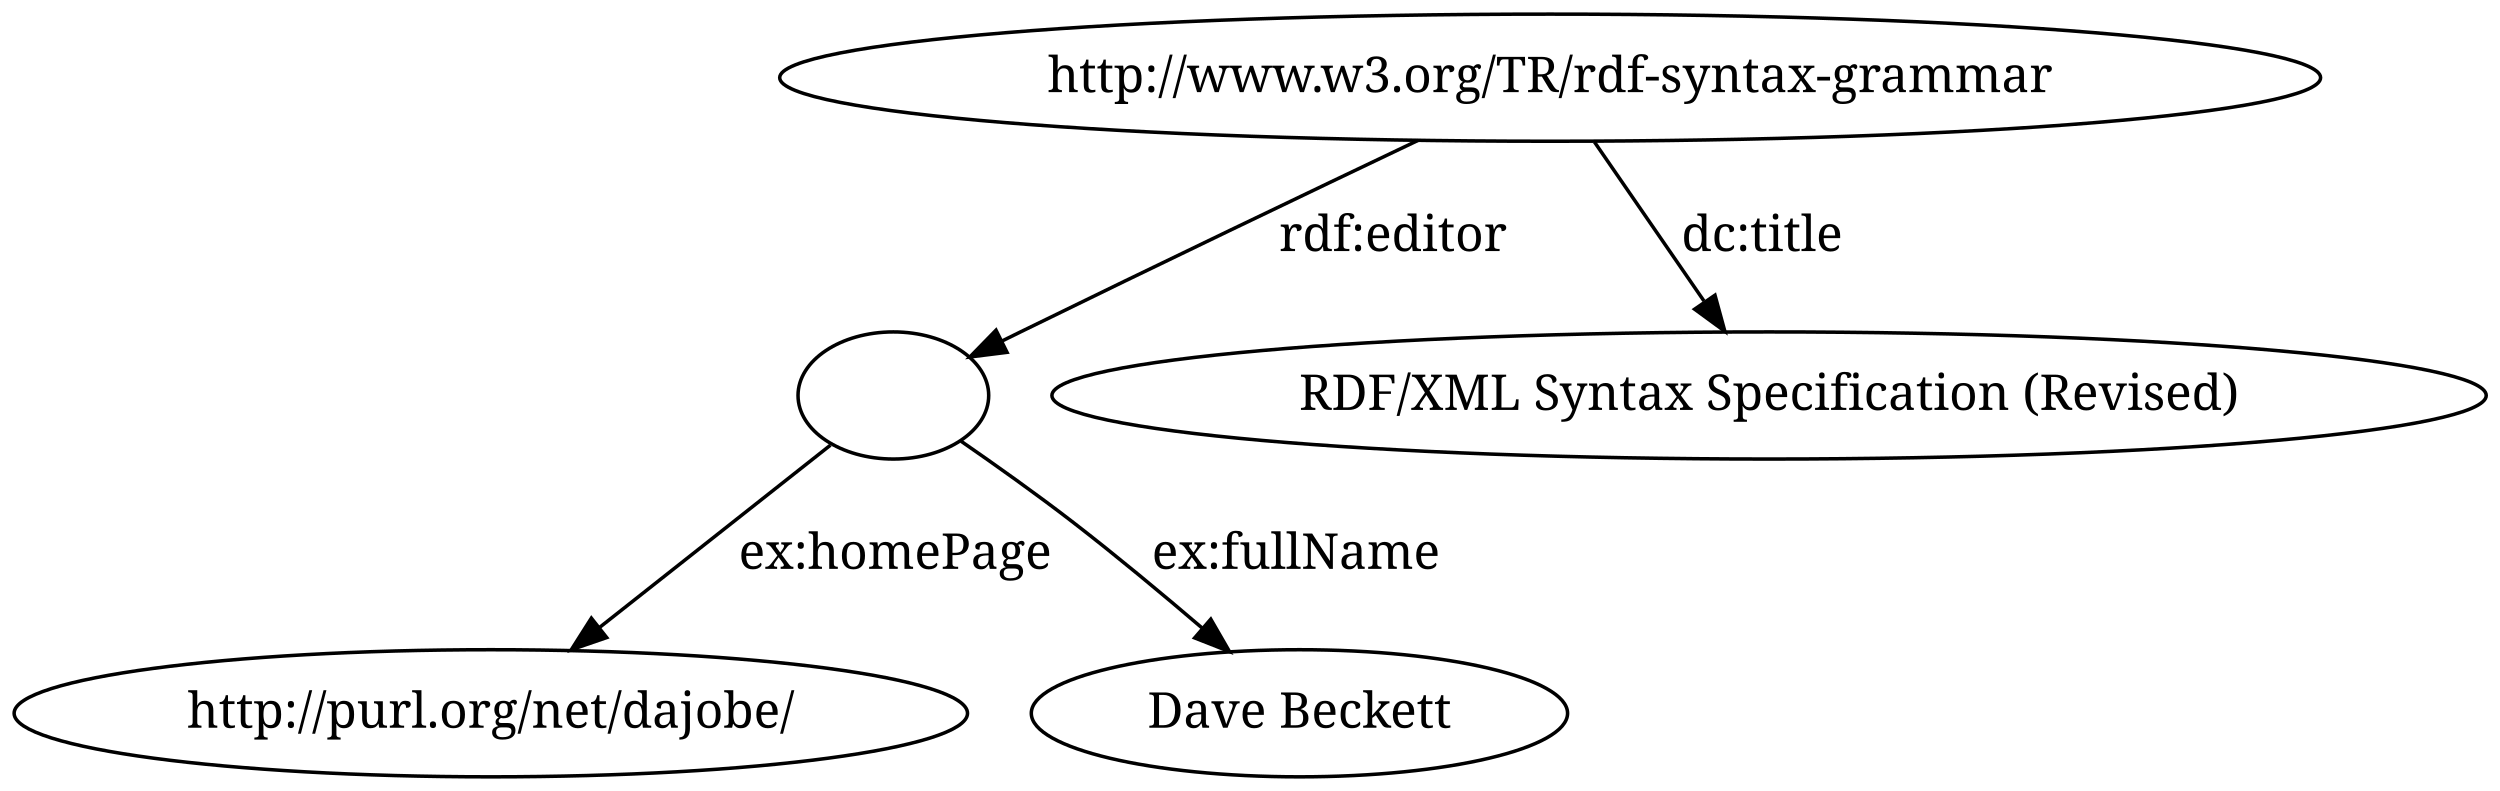
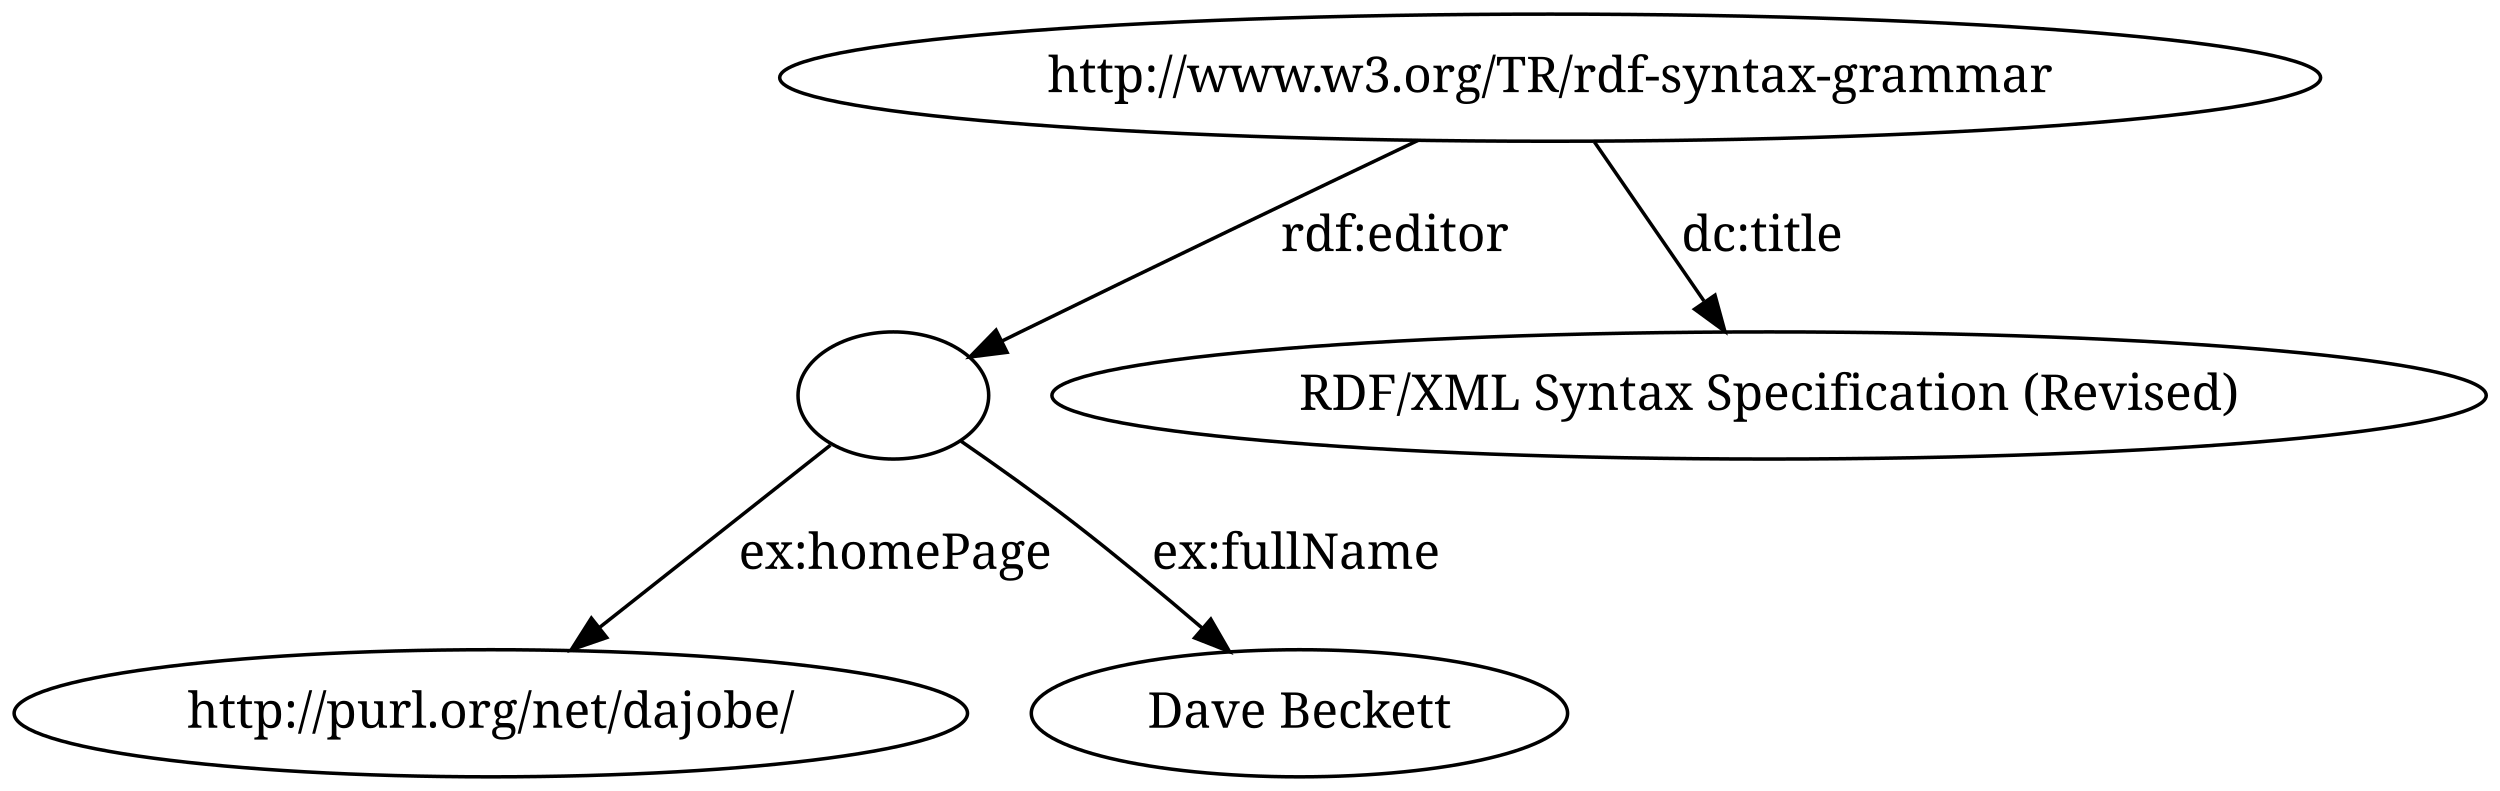
<svg xmlns="http://www.w3.org/2000/svg" width="708pt" height="224pt" viewBox="0.00 0.00 708.00 224.00">
  <g id="graph1" class="graph" transform="scale(1 1) rotate(0) translate(4 220)">
    <polygon fill="white" stroke="white" points="-4,5 -4,-220 705,-220 705,5 -4,5" />
    <g id="node1" class="node">
      <ellipse fill="none" stroke="black" cx="435" cy="-198" rx="218.193" ry="18" />
      <text text-anchor="middle" x="435" y="-193.9" font-family="Times Roman,serif" font-size="14.00">http://www.w3.org/TR/rdf-syntax-grammar</text>
    </g>
    <g id="node3" class="node">
      <ellipse fill="none" stroke="black" cx="249" cy="-108" rx="27" ry="18" />
    </g>
    <g id="edge2" class="edge">
      <path fill="none" stroke="black" d="M397.625,-180.265C367.229,-165.793 323.262,-144.747 285,-126 283.259,-125.147 281.472,-124.267 279.67,-123.377" />
      <polygon fill="black" stroke="black" points="281.187,-120.222 270.674,-118.908 278.073,-126.491 281.187,-120.222" />
-       <text text-anchor="middle" x="390.5" y="-148.9" font-family="Times Roman,serif" font-size="14.00">rdf:editor</text>
+       <text text-anchor="middle" x="391" y="-148.9" font-family="Times Roman,serif" font-size="14.00">rdf:editor</text>
    </g>
    <g id="node5" class="node">
      <ellipse fill="none" stroke="black" cx="497" cy="-108" rx="203.1" ry="18" />
      <text text-anchor="middle" x="497" y="-103.9" font-family="Times Roman,serif" font-size="14.00">RDF/XML Syntax Specification (Revised)</text>
    </g>
    <g id="edge4" class="edge">
      <path fill="none" stroke="black" d="M447.547,-179.787C456.455,-166.856 468.559,-149.286 478.562,-134.765" />
      <polygon fill="black" stroke="black" points="481.681,-136.406 484.472,-126.186 475.917,-132.435 481.681,-136.406" />
      <text text-anchor="middle" x="495" y="-148.9" font-family="Times Roman,serif" font-size="14.00">dc:title</text>
    </g>
    <g id="node7" class="node">
      <ellipse fill="none" stroke="black" cx="135" cy="-18" rx="135.002" ry="18" />
      <text text-anchor="middle" x="135" y="-13.9" font-family="Times Roman,serif" font-size="14.00">http://purl.org/net/dajobe/</text>
    </g>
    <g id="edge6" class="edge">
      <path fill="none" stroke="black" d="M231.188,-93.938C213.718,-80.146 186.73,-58.839 165.782,-42.302" />
      <polygon fill="black" stroke="black" points="167.813,-39.446 157.796,-35.996 163.476,-44.94 167.813,-39.446" />
      <text text-anchor="middle" x="249.5" y="-58.9" font-family="Times Roman,serif" font-size="14.00">ex:homePage</text>
    </g>
    <g id="node9" class="node">
      <ellipse fill="none" stroke="black" cx="364" cy="-18" rx="75.938" ry="18" />
      <text text-anchor="middle" x="364" y="-13.9" font-family="Times Roman,serif" font-size="14.00">Dave Beckett</text>
    </g>
    <g id="edge8" class="edge">
      <path fill="none" stroke="black" d="M268.173,-95.046C277.859,-88.358 289.708,-79.951 300,-72 312.22,-62.56 325.318,-51.657 336.461,-42.13" />
      <polygon fill="black" stroke="black" points="338.893,-44.654 344.188,-35.477 334.326,-39.349 338.893,-44.654" />
      <text text-anchor="middle" x="363" y="-58.9" font-family="Times Roman,serif" font-size="14.00">ex:fullName</text>
    </g>
  </g>
</svg>
